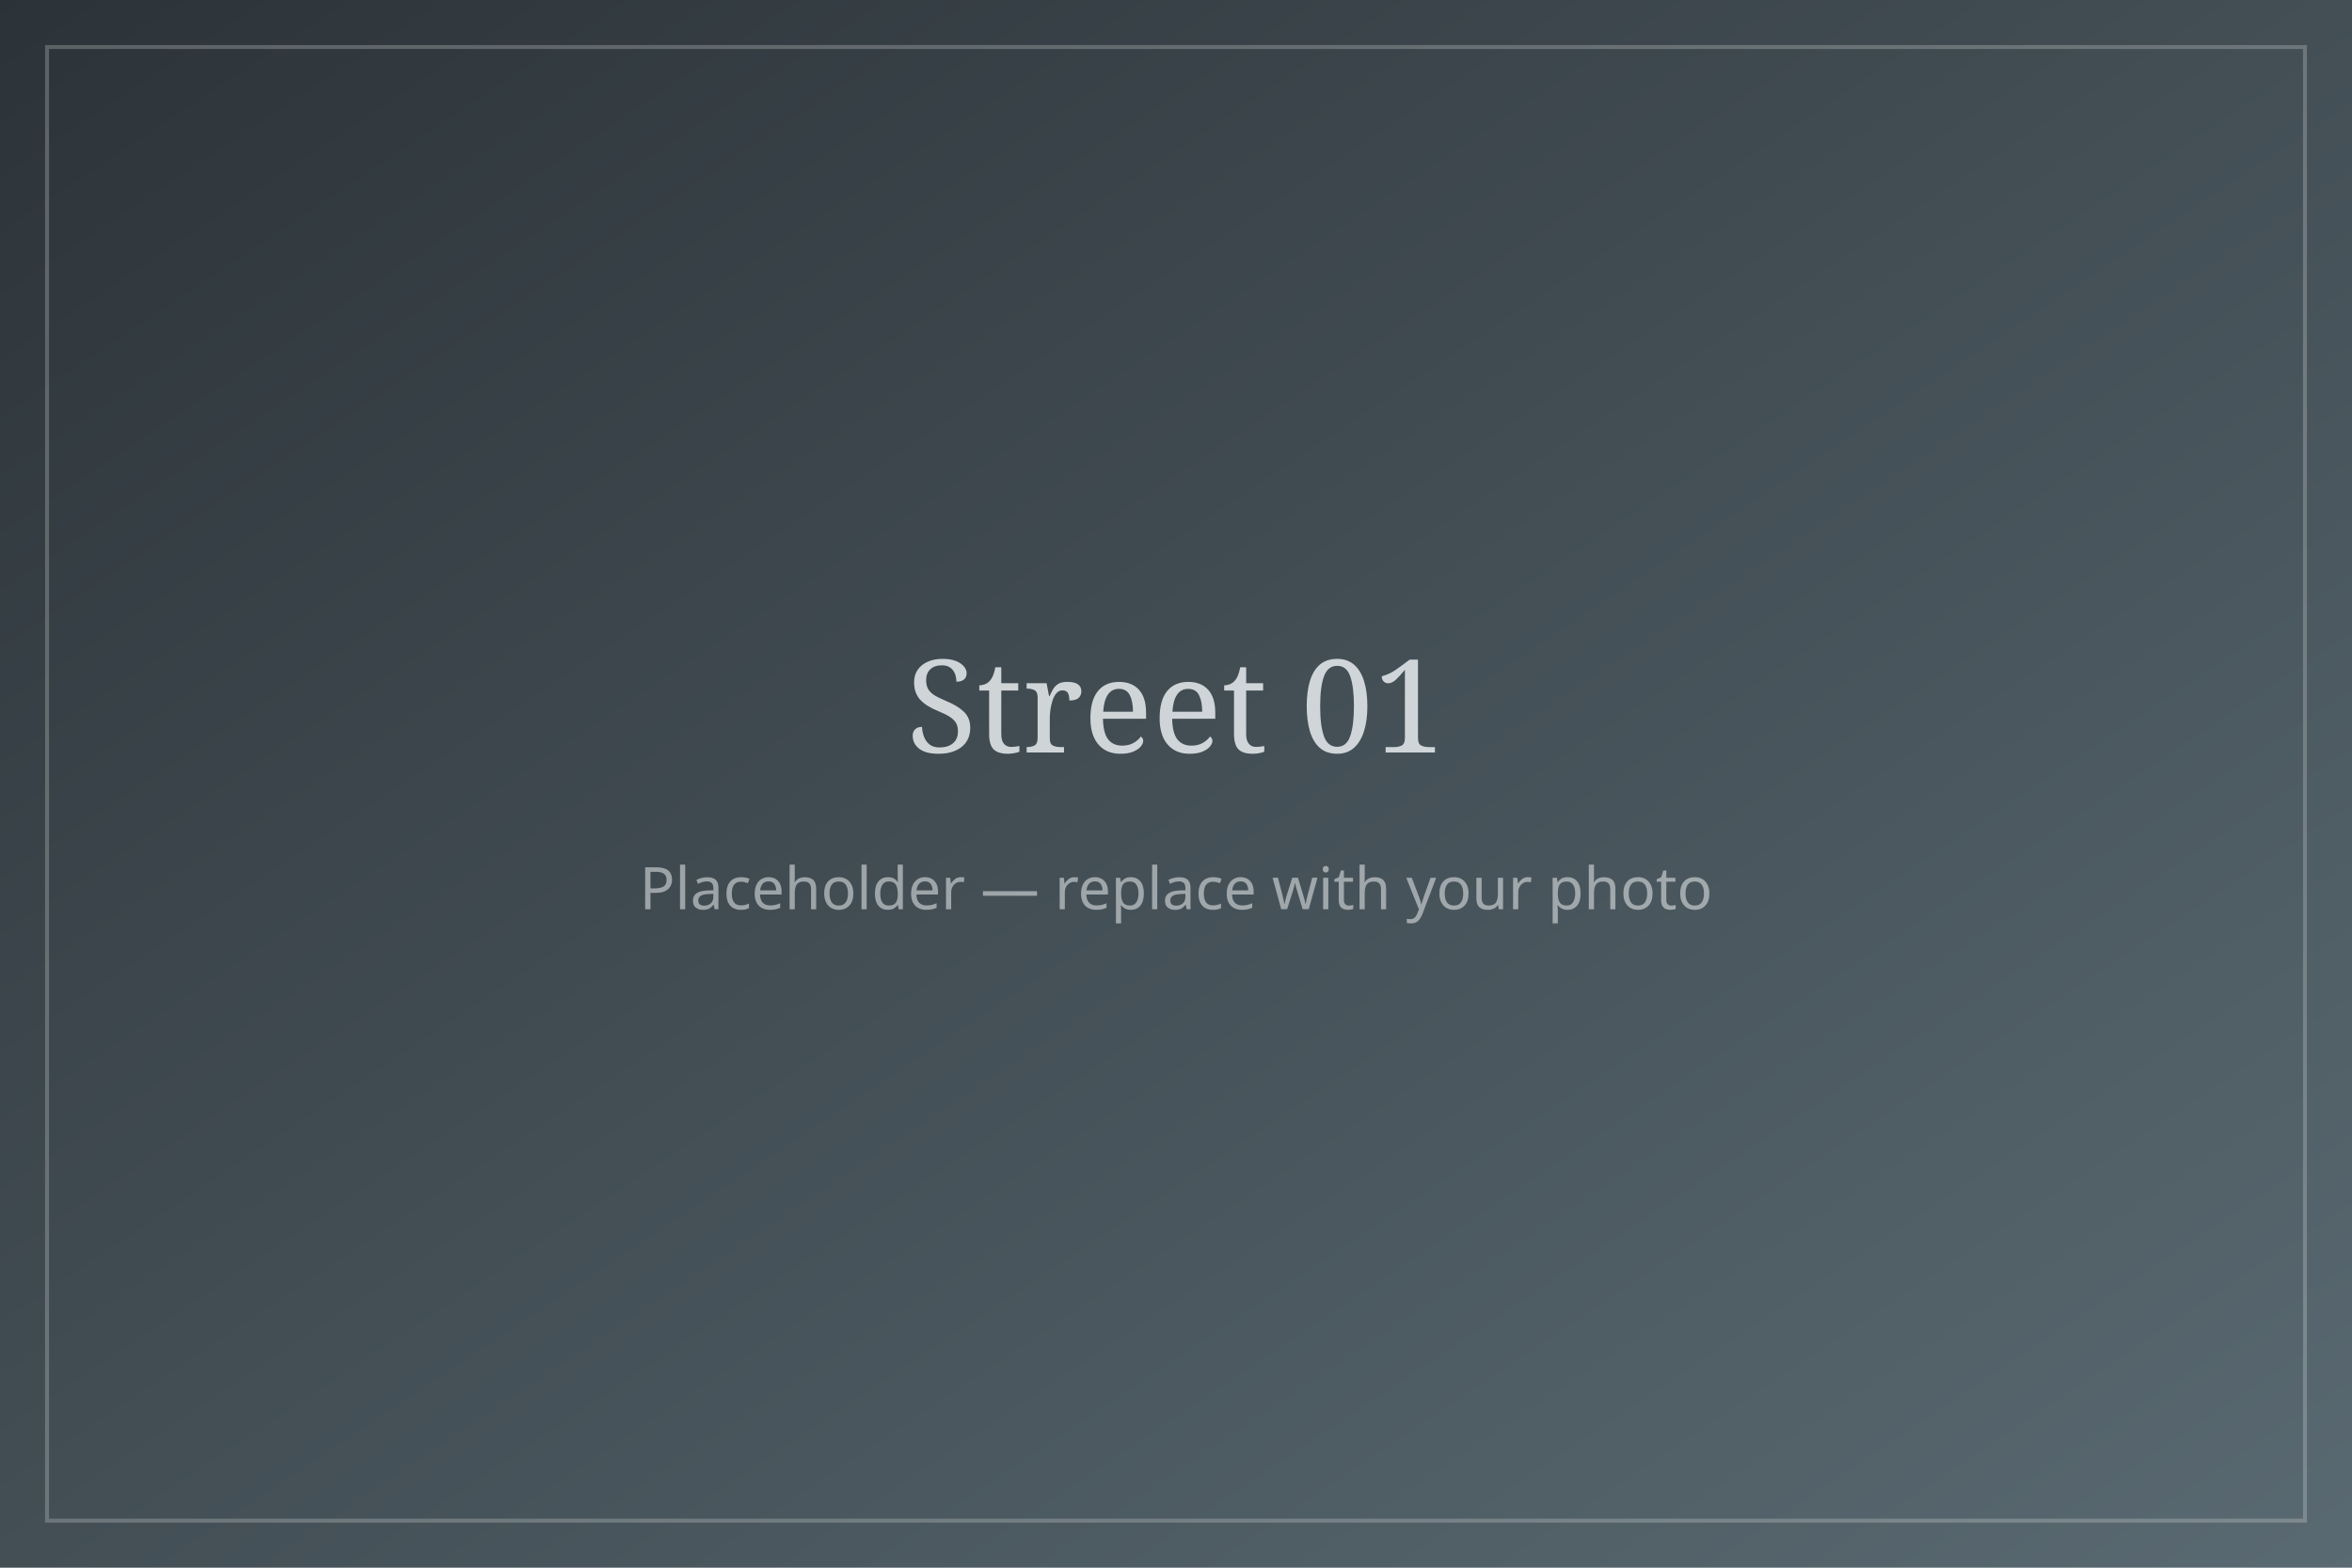
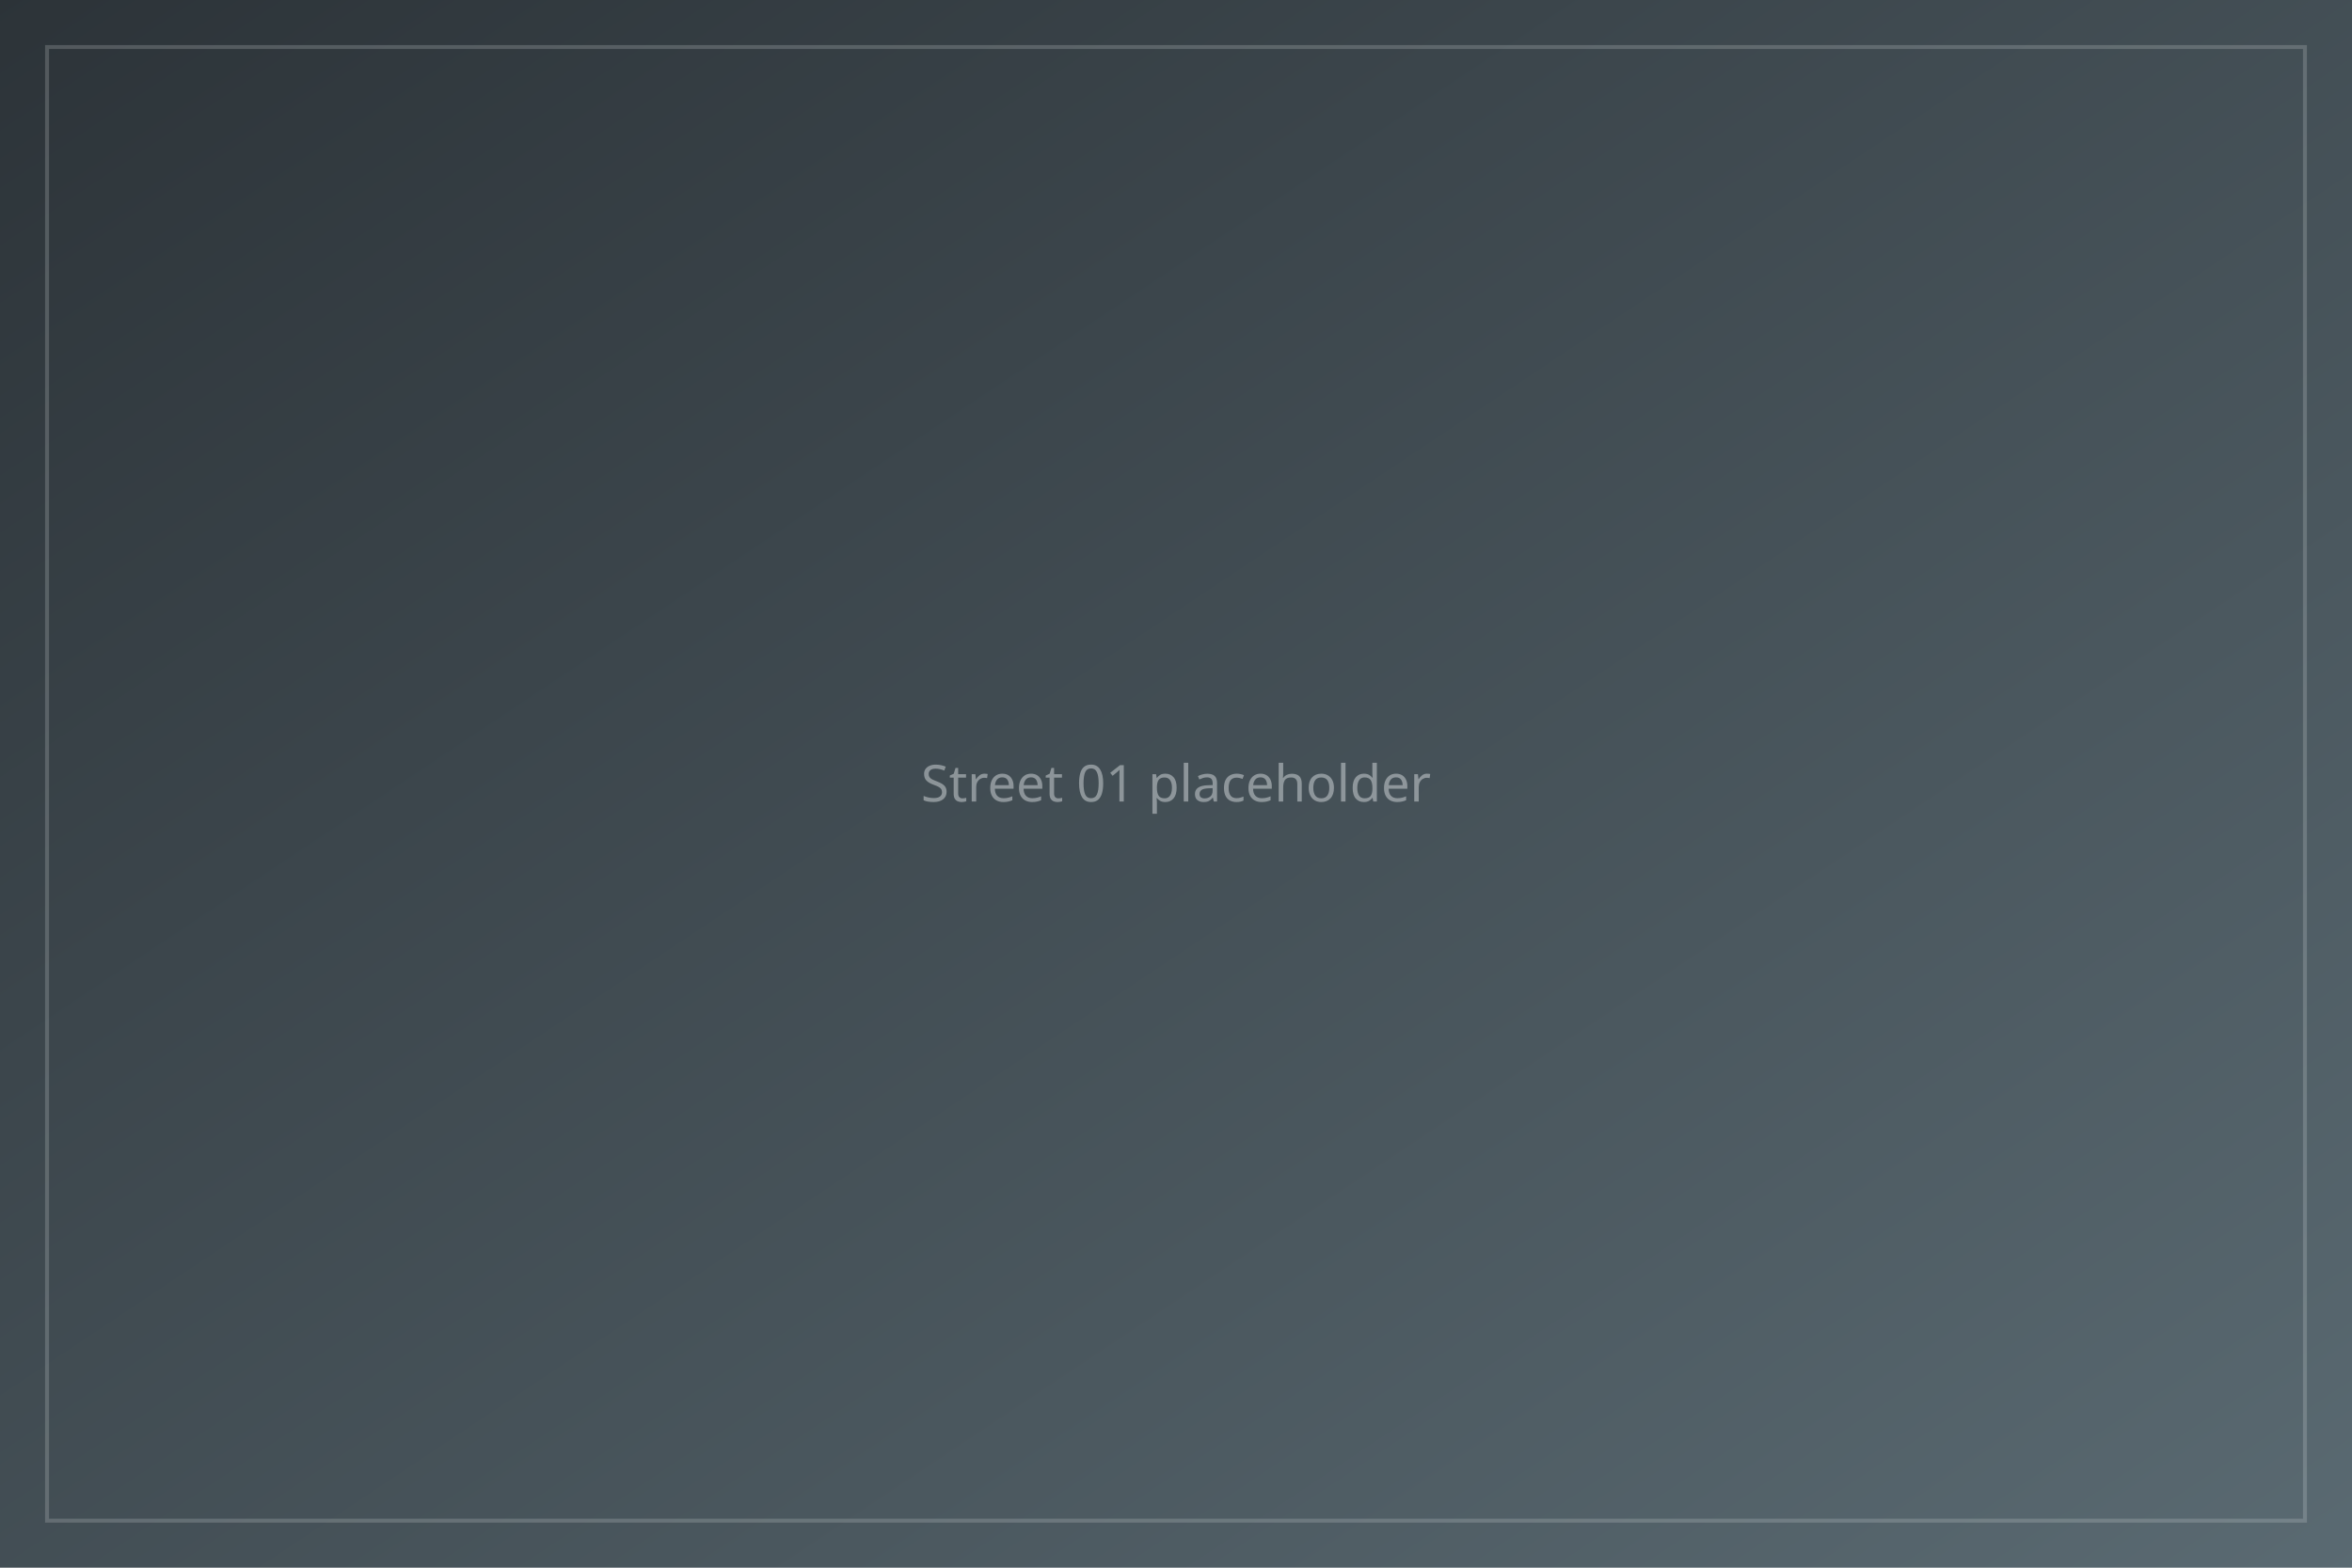
- <svg xmlns="http://www.w3.org/2000/svg" width="1200" height="800" viewBox="0 0 1200 800" role="img" aria-label="Street 01">
+ <svg xmlns="http://www.w3.org/2000/svg" width="1200" height="800" viewBox="0 0 1200 800" role="img" aria-label="Street 01 placeholder">
  <defs>
    <linearGradient id="g" x1="0" y1="0" x2="1" y2="1">
      <stop offset="0%" stop-color="#2c3338" />
      <stop offset="100%" stop-color="#5a6a72" />
    </linearGradient>
  </defs>
  <rect width="1200" height="800" fill="url(#g)" />
-   <rect x="24" y="24" width="1152" height="752" fill="none" stroke="#e8ecef" stroke-opacity="0.25" stroke-width="2" />
-   <text x="50%" y="48%" text-anchor="middle" fill="#e8ecef" fill-opacity="0.85" font-family="Georgia, serif" font-size="66">Street 01</text>
-   <text x="50%" y="58%" text-anchor="middle" fill="#e8ecef" fill-opacity="0.55" font-family="system-ui, sans-serif" font-size="30">Placeholder — replace with your photo</text>
+   <rect x="24" y="24" width="1152" height="752" fill="none" stroke="#e8ecef" stroke-opacity="0.2" stroke-width="2" />
+   <text x="50%" y="50%" text-anchor="middle" dominant-baseline="middle" fill="#e8ecef" fill-opacity="0.45" font-family="system-ui, sans-serif" font-size="26">Street 01 placeholder</text>
</svg>
